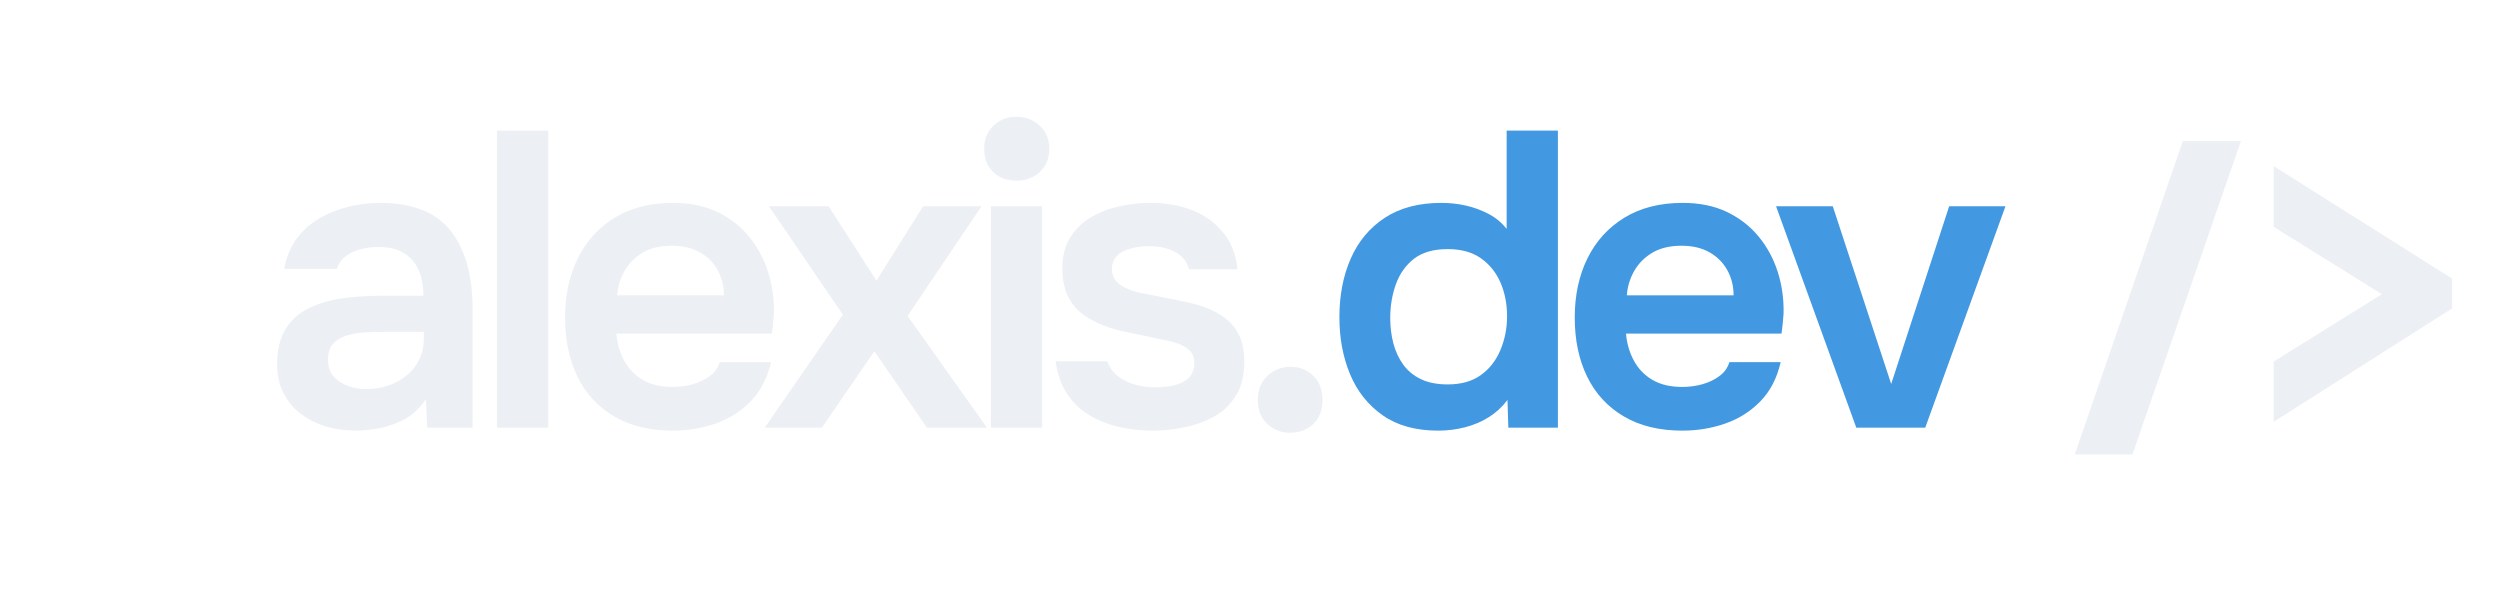
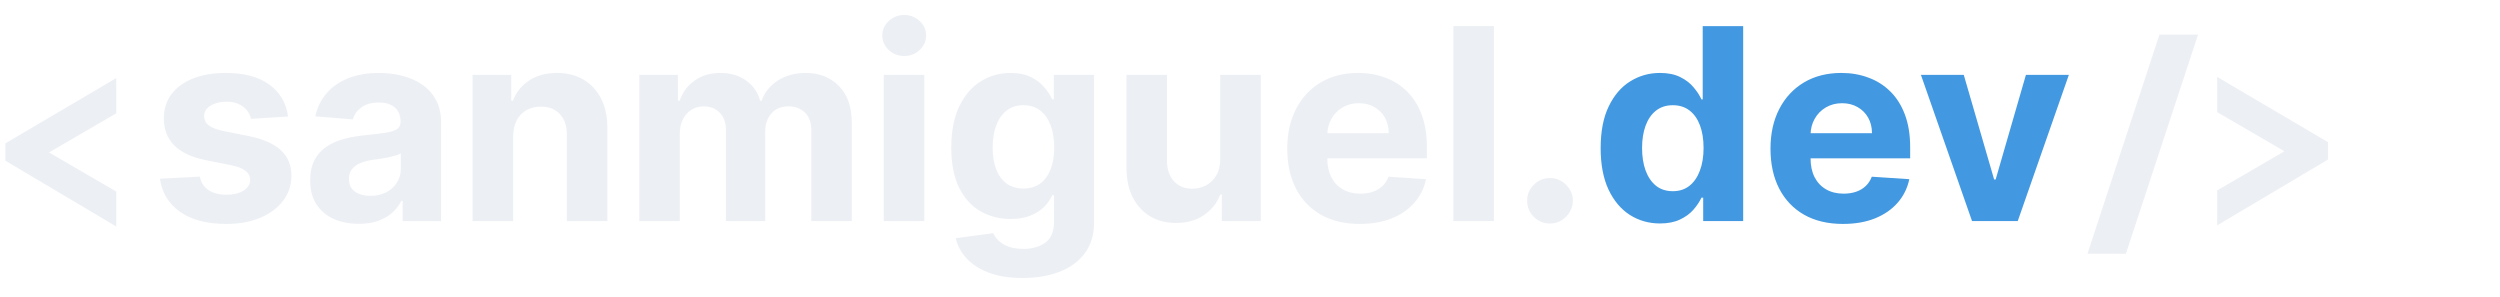
- <svg xmlns="http://www.w3.org/2000/svg" viewBox="-0.007 191.571 502.719 122.267">
-   <path d="M 457.199 276.395 L 457.199 264.279 L 478.951 250.732 L 457.199 237.186 L 457.199 224.974 L 493.07 247.584 L 493.07 253.594 Z" style="fill: #eceff4; transform-origin: 475.135px 252.78px;" />
-   <path d="M 71.442 278.167 Q 68.316 278.167 65.527 277.322 Q 62.739 276.477 60.542 274.83 Q 58.345 273.182 57.035 270.689 Q 55.725 268.196 55.725 264.816 Q 55.725 260.507 57.415 257.761 Q 59.105 255.014 62.021 253.578 Q 64.936 252.141 68.654 251.592 Q 72.372 251.043 76.428 251.043 L 85.131 251.043 Q 85.131 248.085 84.202 245.931 Q 83.272 243.776 81.287 242.508 Q 79.301 241.241 76.174 241.241 Q 74.146 241.241 72.414 241.706 Q 70.682 242.17 69.457 243.142 Q 68.231 244.114 67.724 245.635 L 57.162 245.635 Q 57.753 242.17 59.57 239.678 Q 61.387 237.185 64.049 235.579 Q 66.71 233.974 69.921 233.171 Q 73.132 232.368 76.428 232.368 Q 86.145 232.368 90.582 237.945 Q 95.018 243.522 95.018 253.578 L 95.018 277.576 L 85.892 277.576 L 85.638 271.83 Q 83.695 274.703 80.991 276.055 Q 78.287 277.407 75.752 277.787 Q 73.217 278.167 71.442 278.167 Z M 73.47 269.802 Q 76.85 269.802 79.47 268.534 Q 82.089 267.267 83.653 264.985 Q 85.216 262.704 85.216 259.746 L 85.216 258.31 L 77.104 258.31 Q 75.076 258.31 73.09 258.437 Q 71.104 258.563 69.499 259.113 Q 67.893 259.662 66.922 260.76 Q 65.95 261.859 65.95 263.887 Q 65.95 265.915 67.006 267.182 Q 68.062 268.45 69.795 269.126 Q 71.527 269.802 73.47 269.802 Z" style="fill: #eceff4;" />
-   <path d="M 99.926 277.576 L 99.926 217.834 L 110.235 217.834 L 110.235 277.576 Z" style="fill: #eceff4;" />
-   <path d="M 135.254 278.167 Q 128.325 278.167 123.466 275.294 Q 118.608 272.421 116.115 267.309 Q 113.622 262.197 113.622 255.437 Q 113.622 248.677 116.199 243.48 Q 118.777 238.283 123.635 235.326 Q 128.494 232.368 135.339 232.368 Q 140.409 232.368 144.211 234.185 Q 148.014 236.002 150.591 239.128 Q 153.168 242.255 154.436 246.226 Q 155.703 250.198 155.619 254.592 Q 155.534 255.606 155.45 256.578 Q 155.365 257.549 155.196 258.648 L 123.931 258.648 Q 124.185 261.605 125.494 264.056 Q 126.804 266.506 129.212 267.943 Q 131.621 269.379 135.254 269.379 Q 137.367 269.379 139.31 268.83 Q 141.254 268.281 142.732 267.182 Q 144.211 266.084 144.718 264.394 L 155.027 264.394 Q 153.929 269.21 150.971 272.252 Q 148.014 275.294 143.915 276.731 Q 139.817 278.167 135.254 278.167 Z M 124.1 250.958 L 145.563 250.958 Q 145.563 248.17 144.296 245.888 Q 143.028 243.607 140.704 242.297 Q 138.381 240.987 135.085 240.987 Q 131.536 240.987 129.17 242.424 Q 126.804 243.86 125.537 246.142 Q 124.269 248.423 124.1 250.958 Z" style="fill: #eceff4;" />
-   <path d="M 153.765 277.576 L 169.482 254.845 L 154.61 233.044 L 166.609 233.044 L 176.242 248.001 L 185.622 233.044 L 197.367 233.044 L 182.495 255.099 L 198.466 277.576 L 186.382 277.576 L 175.82 262.197 L 165.257 277.576 Z" style="fill: #eceff4;" />
-   <path d="M 199.244 277.576 L 199.244 233.044 L 209.553 233.044 L 209.553 277.576 Z M 204.398 227.89 Q 201.441 227.89 199.666 226.115 Q 197.892 224.341 197.892 221.468 Q 197.892 218.679 199.751 216.863 Q 201.61 215.046 204.398 215.046 Q 207.102 215.046 209.046 216.82 Q 210.989 218.595 210.989 221.468 Q 210.989 224.341 209.13 226.115 Q 207.271 227.89 204.398 227.89 Z" style="fill: #eceff4;" />
-   <path d="M 231.699 278.167 Q 228.488 278.167 225.319 277.491 Q 222.151 276.815 219.362 275.252 Q 216.574 273.689 214.715 270.985 Q 212.856 268.281 212.264 264.225 L 222.658 264.225 Q 223.334 266.084 224.812 267.225 Q 226.291 268.365 228.277 268.915 Q 230.263 269.464 232.206 269.464 Q 233.389 269.464 234.783 269.295 Q 236.178 269.126 237.403 268.619 Q 238.628 268.112 239.389 267.14 Q 240.149 266.168 240.149 264.563 Q 240.149 263.042 239.304 262.155 Q 238.459 261.267 237.023 260.718 Q 235.586 260.169 233.558 259.831 Q 229.925 259.07 225.784 258.183 Q 221.644 257.296 218.602 255.352 Q 217.334 254.592 216.405 253.578 Q 215.475 252.564 214.841 251.339 Q 214.208 250.113 213.912 248.677 Q 213.616 247.24 213.616 245.55 Q 213.616 242.001 215.095 239.509 Q 216.574 237.016 219.066 235.453 Q 221.559 233.889 224.77 233.129 Q 227.981 232.368 231.361 232.368 Q 235.924 232.368 239.642 233.805 Q 243.36 235.241 245.853 238.199 Q 248.346 241.156 248.853 245.719 L 239.051 245.719 Q 238.628 243.607 236.473 242.339 Q 234.319 241.072 231.023 241.072 Q 229.84 241.072 228.573 241.283 Q 227.305 241.494 226.164 241.959 Q 225.024 242.424 224.305 243.353 Q 223.587 244.283 223.587 245.635 Q 223.587 246.902 224.221 247.832 Q 224.855 248.761 226.164 249.395 Q 227.474 250.029 229.249 250.451 Q 232.122 251.043 235.248 251.634 Q 238.375 252.226 240.656 252.817 Q 243.36 253.578 245.557 254.972 Q 247.754 256.366 248.979 258.606 Q 250.205 260.845 250.205 264.309 Q 250.205 268.365 248.557 271.069 Q 246.909 273.773 244.205 275.294 Q 241.501 276.815 238.206 277.491 Q 234.91 278.167 231.699 278.167 Z" style="fill: #eceff4;" />
-   <path d="M 259.43 278.59 Q 256.726 278.59 254.825 276.815 Q 252.924 275.041 252.924 271.999 Q 252.924 268.957 254.867 267.14 Q 256.811 265.323 259.515 265.323 Q 262.219 265.323 264.078 267.14 Q 265.937 268.957 265.937 271.999 Q 265.937 275.041 264.078 276.815 Q 262.219 278.59 259.43 278.59 Z" style="fill: #eceff4;" />
-   <path d="M 289.186 278.167 Q 282.426 278.167 278.032 275.083 Q 273.638 271.999 271.483 266.844 Q 269.329 261.69 269.329 255.352 Q 269.329 248.761 271.61 243.565 Q 273.892 238.368 278.455 235.368 Q 283.018 232.368 289.862 232.368 Q 292.397 232.368 294.805 232.918 Q 297.214 233.467 299.368 234.608 Q 301.523 235.748 302.96 237.607 L 302.96 217.834 L 313.269 217.834 L 313.269 277.576 L 303.298 277.576 L 303.129 271.999 Q 301.523 274.111 299.368 275.463 Q 297.214 276.815 294.594 277.491 Q 291.975 278.167 289.186 278.167 Z M 291.13 268.872 Q 295.186 268.872 297.805 266.971 Q 300.425 265.07 301.734 261.901 Q 303.044 258.732 303.044 255.183 Q 303.044 251.465 301.734 248.423 Q 300.425 245.381 297.805 243.522 Q 295.186 241.663 291.13 241.663 Q 286.82 241.663 284.327 243.607 Q 281.835 245.55 280.694 248.719 Q 279.553 251.888 279.553 255.521 Q 279.553 258.225 280.187 260.634 Q 280.821 263.042 282.173 264.901 Q 283.525 266.76 285.722 267.816 Q 287.919 268.872 291.13 268.872 Z" style="fill: #4299e1;" />
-   <path d="M 338.286 278.167 Q 331.357 278.167 326.498 275.294 Q 321.64 272.421 319.147 267.309 Q 316.654 262.197 316.654 255.437 Q 316.654 248.677 319.231 243.48 Q 321.809 238.283 326.667 235.326 Q 331.526 232.368 338.371 232.368 Q 343.441 232.368 347.243 234.185 Q 351.046 236.002 353.623 239.128 Q 356.2 242.255 357.468 246.226 Q 358.735 250.198 358.651 254.592 Q 358.566 255.606 358.482 256.578 Q 358.397 257.549 358.228 258.648 L 326.963 258.648 Q 327.217 261.605 328.526 264.056 Q 329.836 266.506 332.244 267.943 Q 334.653 269.379 338.286 269.379 Q 340.399 269.379 342.342 268.83 Q 344.286 268.281 345.764 267.182 Q 347.243 266.084 347.75 264.394 L 358.059 264.394 Q 356.961 269.21 354.003 272.252 Q 351.046 275.294 346.947 276.731 Q 342.849 278.167 338.286 278.167 Z M 327.132 250.958 L 348.595 250.958 Q 348.595 248.17 347.328 245.888 Q 346.06 243.607 343.736 242.297 Q 341.413 240.987 338.117 240.987 Q 334.568 240.987 332.202 242.424 Q 329.836 243.86 328.569 246.142 Q 327.301 248.423 327.132 250.958 Z" style="fill: #4299e1;" />
-   <path d="M 373.274 277.576 L 357.134 233.044 L 368.542 233.044 L 380.287 268.788 L 391.948 233.044 L 403.271 233.044 L 387.132 277.576 Z" style="fill: #4299e1;" />
-   <path d="M 417.197 282.954 L 438.937 219.947 L 450.613 219.947 L 428.805 282.954 Z" style="fill: #eceff4;" />
-   <path d="M -45.506 -229.014 L -45.506 -241.13 L -23.754 -254.677 L -45.506 -268.223 L -45.506 -280.435 L -9.635 -257.825 L -9.635 -251.815 Z" transform="matrix(-1, 0, 0, -1, 55.11622, 505.4387)" style="fill: #eceff4; transform-origin: -27.558px -252.719px;" />
+ <svg xmlns="http://www.w3.org/2000/svg" viewBox="-0.007 191.571 928.719 110.267" version="1.1" id="svg13">
+   <defs id="defs13">
+     <rect x="64.959" y="53.662" width="136.85" height="45.702" id="rect15" />
+     <rect x="65.215" y="28.243" width="156.62" height="50.837" id="rect14" />
+     <rect x="87.81" y="65.729" width="79.337" height="11.04" id="rect13" />
+   </defs>
+   <text xml:space="preserve" transform="translate(-0.0066,191.5713)" id="text13" style="font-size:8px;line-height:0;font-family:sans-serif;-inkscape-font-specification:'sans-serif, Normal';white-space:pre;shape-inside:url(#rect13);display:inline;fill:#000000;fill-opacity:0.996" />
+   <text xml:space="preserve" transform="translate(-0.0066,191.5713)" id="text14" style="font-size:8px;line-height:0;font-family:sans-serif;-inkscape-font-specification:'sans-serif, Normal';white-space:pre;shape-inside:url(#rect14);display:inline;fill:#000000;fill-opacity:0.996" />
+   <text xml:space="preserve" transform="translate(-0.0066,191.5713)" id="text15" style="font-size:8px;line-height:0;font-family:sans-serif;-inkscape-font-specification:'sans-serif, Normal';white-space:pre;shape-inside:url(#rect15);display:inline;fill:#000000;fill-opacity:0.996" />
+   <g id="g17" transform="matrix(0.9488019,0,0,0.9488019,-1.521426,18.18949)">
+     <path d="m 869.69,270.974 v -13.697 l 26.324,-15.315 -26.324,-15.314 v -13.806 l 43.411,25.56 v 6.794 z" style="fill:#eceff4;fill-opacity:1;stroke-width:1.17" id="path1-0-6" />
+     <path d="M 47.115,271.434 V 257.737 L 20.791,242.422 47.115,227.108 V 213.303 L 3.704,238.863 v 6.794 z" style="fill:#eceff4;fill-opacity:1;stroke-width:1.17" id="path1-0-6-4" />
+     <path d="m 818.901,282.088 28.182,-85.799 h 15.136 l -28.27,85.799 z" style="fill:#eceff4;stroke-width:1.329" id="path12" />
+     <g id="text16" style="font-size:112.69px;line-height:0;-inkscape-font-specification:'sans-serif, Normal';fill:#eceff4;stroke-width:14.699" aria-label="sanmiguel.dev" transform="translate(4.215843)">
+       <path style="font-weight:bold;font-family:Inter;-inkscape-font-specification:'Inter, Bold';stroke-width:13.691" d="m 110.174,228.368 -14.537,0.895 q -0.373,-1.864 -1.603,-3.355 -1.23,-1.528 -3.243,-2.423 -1.976,-0.932 -4.734,-0.932 -3.69,0 -6.225,1.566 -2.535,1.528 -2.535,4.1 0,2.05 1.64,3.467 1.64,1.416 5.629,2.274 l 10.363,2.087 q 8.35,1.715 12.45,5.517 4.1,3.802 4.1,9.99 0,5.629 -3.318,9.878 -3.28,4.249 -9.021,6.635 -5.703,2.348 -13.158,2.348 -11.369,0 -18.116,-4.734 -6.71,-4.771 -7.865,-12.972 l 15.618,-0.82 q 0.708,3.467 3.429,5.293 2.721,1.789 6.971,1.789 4.175,0 6.71,-1.603 2.572,-1.64 2.609,-4.212 -0.037,-2.162 -1.827,-3.541 -1.789,-1.416 -5.517,-2.162 l -9.915,-1.976 q -8.387,-1.677 -12.487,-5.815 -4.063,-4.138 -4.063,-10.549 0,-5.517 2.982,-9.505 3.019,-3.988 8.462,-6.15 5.479,-2.162 12.823,-2.162 10.847,0 17.072,4.585 6.262,4.585 7.306,12.487 z m 27.658,42.009 q -5.479,0 -9.766,-1.901 -4.287,-1.938 -6.784,-5.703 -2.46,-3.802 -2.46,-9.468 0,-4.771 1.752,-8.014 1.752,-3.243 4.771,-5.219 3.019,-1.976 6.859,-2.982 3.877,-1.006 8.126,-1.416 4.995,-0.522 8.052,-0.969 3.057,-0.485 4.436,-1.416 1.379,-0.932 1.379,-2.758 v -0.224 q 0,-3.541 -2.237,-5.479 -2.199,-1.938 -6.262,-1.938 -4.287,0 -6.821,1.901 -2.535,1.864 -3.355,4.697 l -14.687,-1.193 q 1.118,-5.219 4.399,-9.021 3.28,-3.839 8.462,-5.89 5.219,-2.087 12.077,-2.087 4.771,0 9.132,1.118 4.399,1.118 7.791,3.467 3.429,2.348 5.405,6.039 1.976,3.653 1.976,8.76 v 38.617 h -15.059 v -7.94 h -0.447 q -1.379,2.684 -3.69,4.734 -2.311,2.013 -5.554,3.168 -3.243,1.118 -7.492,1.118 z m 4.548,-10.959 q 3.504,0 6.188,-1.379 2.684,-1.416 4.212,-3.802 1.528,-2.386 1.528,-5.405 v -6.076 q -0.746,0.485 -2.05,0.895 -1.267,0.373 -2.87,0.708 -1.603,0.298 -3.206,0.559 -1.603,0.224 -2.907,0.41 -2.796,0.41 -4.883,1.305 -2.087,0.895 -3.243,2.423 -1.156,1.491 -1.156,3.728 0,3.243 2.348,4.958 2.386,1.677 6.039,1.677 z m 55.913,-23.223 v 33.101 h -15.879 v -57.255 h 15.134 v 10.102 h 0.671 q 1.901,-4.995 6.374,-7.902 4.473,-2.945 10.847,-2.945 5.964,0 10.4,2.609 4.436,2.609 6.896,7.455 2.46,4.809 2.46,11.481 v 36.455 h -15.879 v -33.622 q 0.037,-5.256 -2.684,-8.201 -2.721,-2.982 -7.492,-2.982 -3.206,0 -5.666,1.379 -2.423,1.379 -3.802,4.026 -1.342,2.609 -1.379,6.3 z m 49.39,33.101 v -57.255 h 15.134 v 10.102 h 0.671 q 1.789,-5.032 5.964,-7.94 4.175,-2.907 9.99,-2.907 5.89,0 10.027,2.945 4.138,2.907 5.517,7.902 h 0.596 q 1.752,-4.92 6.337,-7.865 4.622,-2.982 10.922,-2.982 8.014,0 13.009,5.107 5.032,5.069 5.032,14.388 v 38.506 h -15.842 v -35.374 q 0,-4.771 -2.535,-7.157 -2.535,-2.386 -6.337,-2.386 -4.324,0 -6.747,2.758 -2.423,2.721 -2.423,7.194 v 34.964 h -15.395 v -35.71 q 0,-4.212 -2.423,-6.71 -2.386,-2.497 -6.3,-2.497 -2.647,0 -4.771,1.342 -2.087,1.305 -3.318,3.69 -1.23,2.348 -1.23,5.517 v 34.368 z m 95.723,0 v -57.255 h 15.879 v 57.255 z m 8.014,-64.636 q -3.541,0 -6.076,-2.348 -2.535,-2.386 -2.535,-5.703 0,-3.28 2.535,-5.629 2.535,-2.386 6.039,-2.386 3.578,0 6.076,2.386 2.535,2.348 2.535,5.629 0,3.318 -2.535,5.703 -2.497,2.348 -6.039,2.348 z m 46.333,86.926 q -7.716,0 -13.233,-2.087 -5.479,-2.087 -8.722,-5.629 -3.243,-3.541 -4.212,-7.865 l 14.687,-1.976 q 0.671,1.566 2.125,2.945 1.454,1.416 3.839,2.311 2.423,0.895 5.89,0.895 5.181,0 8.536,-2.46 3.392,-2.46 3.392,-8.089 v -10.474 h -0.671 q -1.044,2.386 -3.131,4.51 -2.087,2.125 -5.368,3.467 -3.28,1.342 -7.828,1.342 -6.449,0 -11.742,-2.982 -5.256,-3.019 -8.387,-9.207 -3.094,-6.225 -3.094,-15.73 0,-9.729 3.168,-16.252 3.168,-6.523 8.424,-9.766 5.293,-3.243 11.593,-3.243 4.809,0 8.051,1.64 3.243,1.603 5.219,4.026 2.013,2.386 3.094,4.697 h 0.596 v -9.617 h 15.768 v 57.814 q 0,7.157 -3.578,11.965 -3.578,4.846 -9.915,7.306 -6.3,2.46 -14.5,2.46 z m 0.335,-35.039 q 3.839,0 6.486,-1.901 2.684,-1.938 4.1,-5.517 1.454,-3.616 1.454,-8.648 0,-5.032 -1.416,-8.722 -1.416,-3.728 -4.1,-5.778 -2.684,-2.05 -6.523,-2.05 -3.914,0 -6.598,2.125 -2.684,2.087 -4.063,5.815 -1.379,3.728 -1.379,8.611 0,4.958 1.379,8.573 1.416,3.578 4.063,5.554 2.684,1.938 6.598,1.938 z m 77.048,-11.63 v -32.877 h 15.879 v 57.255 h -15.246 v -10.4 h -0.596 q -1.938,5.032 -6.449,8.089 -4.473,3.057 -10.922,3.057 -5.74,0 -10.102,-2.609 -4.361,-2.609 -6.821,-7.418 -2.423,-4.809 -2.46,-11.518 v -36.455 h 15.879 v 33.622 q 0.037,5.069 2.721,8.014 2.684,2.945 7.194,2.945 2.87,0 5.368,-1.305 2.497,-1.342 4.026,-3.951 1.566,-2.609 1.528,-6.449 z m 54.646,25.496 q -8.834,0 -15.208,-3.578 -6.337,-3.616 -9.766,-10.213 -3.429,-6.635 -3.429,-15.693 0,-8.834 3.429,-15.507 3.429,-6.672 9.654,-10.4 6.262,-3.728 14.687,-3.728 5.666,0 10.549,1.827 4.92,1.789 8.573,5.405 3.69,3.616 5.74,9.095 2.05,5.442 2.05,12.748 v 4.361 h -48.346 v -9.841 h 33.399 q 0,-3.429 -1.491,-6.076 -1.491,-2.647 -4.138,-4.138 -2.609,-1.528 -6.076,-1.528 -3.616,0 -6.411,1.677 -2.758,1.64 -4.324,4.436 -1.566,2.758 -1.603,6.15 v 9.356 q 0,4.249 1.566,7.343 1.603,3.094 4.51,4.771 2.907,1.677 6.896,1.677 2.647,0 4.846,-0.746 2.199,-0.746 3.765,-2.237 1.566,-1.491 2.386,-3.653 l 14.687,0.969 q -1.118,5.293 -4.585,9.244 -3.429,3.914 -8.872,6.113 -5.405,2.162 -12.487,2.162 z m 52.521,-77.458 v 76.34 h -15.879 v -76.34 z m 21.955,77.309 q -3.69,0 -6.337,-2.609 -2.609,-2.647 -2.609,-6.337 0,-3.653 2.609,-6.262 2.647,-2.609 6.337,-2.609 3.578,0 6.262,2.609 2.684,2.609 2.684,6.262 0,2.46 -1.267,4.51 -1.23,2.013 -3.243,3.243 -2.013,1.193 -4.436,1.193 z" id="path19" />
+       <path style="font-weight:bold;font-family:Inter;-inkscape-font-specification:'Inter, Bold';fill:#4299e1;stroke-width:13.691" d="m 647.312,270.229 q -6.523,0 -11.816,-3.355 -5.256,-3.392 -8.35,-9.953 -3.057,-6.598 -3.057,-16.178 0,-9.841 3.168,-16.364 3.168,-6.56 8.424,-9.803 5.293,-3.28 11.593,-3.28 4.809,0 8.014,1.64 3.243,1.603 5.219,4.026 2.013,2.386 3.057,4.697 h 0.485 v -28.702 h 15.842 v 76.34 h -15.656 v -9.17 h -0.671 q -1.118,2.386 -3.168,4.734 -2.013,2.311 -5.256,3.839 -3.206,1.528 -7.828,1.528 z m 5.032,-12.636 q 3.839,0 6.486,-2.087 2.684,-2.125 4.1,-5.927 1.454,-3.802 1.454,-8.909 0,-5.107 -1.416,-8.872 -1.416,-3.765 -4.1,-5.815 -2.684,-2.05 -6.523,-2.05 -3.914,0 -6.598,2.125 -2.684,2.125 -4.063,5.89 -1.379,3.765 -1.379,8.722 0,4.995 1.379,8.834 1.416,3.802 4.063,5.964 2.684,2.125 6.598,2.125 z m 66.648,12.823 q -8.834,0 -15.208,-3.578 -6.337,-3.616 -9.766,-10.213 -3.429,-6.635 -3.429,-15.693 0,-8.834 3.429,-15.507 3.429,-6.672 9.654,-10.4 6.262,-3.728 14.687,-3.728 5.666,0 10.549,1.827 4.92,1.789 8.573,5.405 3.69,3.616 5.74,9.095 2.05,5.442 2.05,12.748 v 4.361 h -48.346 v -9.841 h 33.399 q 0,-3.429 -1.491,-6.076 -1.491,-2.647 -4.138,-4.138 -2.609,-1.528 -6.076,-1.528 -3.616,0 -6.411,1.677 -2.758,1.64 -4.324,4.436 -1.566,2.758 -1.603,6.15 v 9.356 q 0,4.249 1.566,7.343 1.603,3.094 4.51,4.771 2.907,1.677 6.896,1.677 2.647,0 4.846,-0.746 2.199,-0.746 3.765,-2.237 1.566,-1.491 2.386,-3.653 l 14.687,0.969 q -1.118,5.293 -4.585,9.244 -3.429,3.914 -8.872,6.113 -5.405,2.162 -12.487,2.162 z m 88.417,-58.373 -20.017,57.255 h -17.892 l -20.017,-57.255 h 16.774 l 11.891,40.966 h 0.596 l 11.854,-40.966 z" id="path20" />
+     </g>
+   </g>
</svg>
